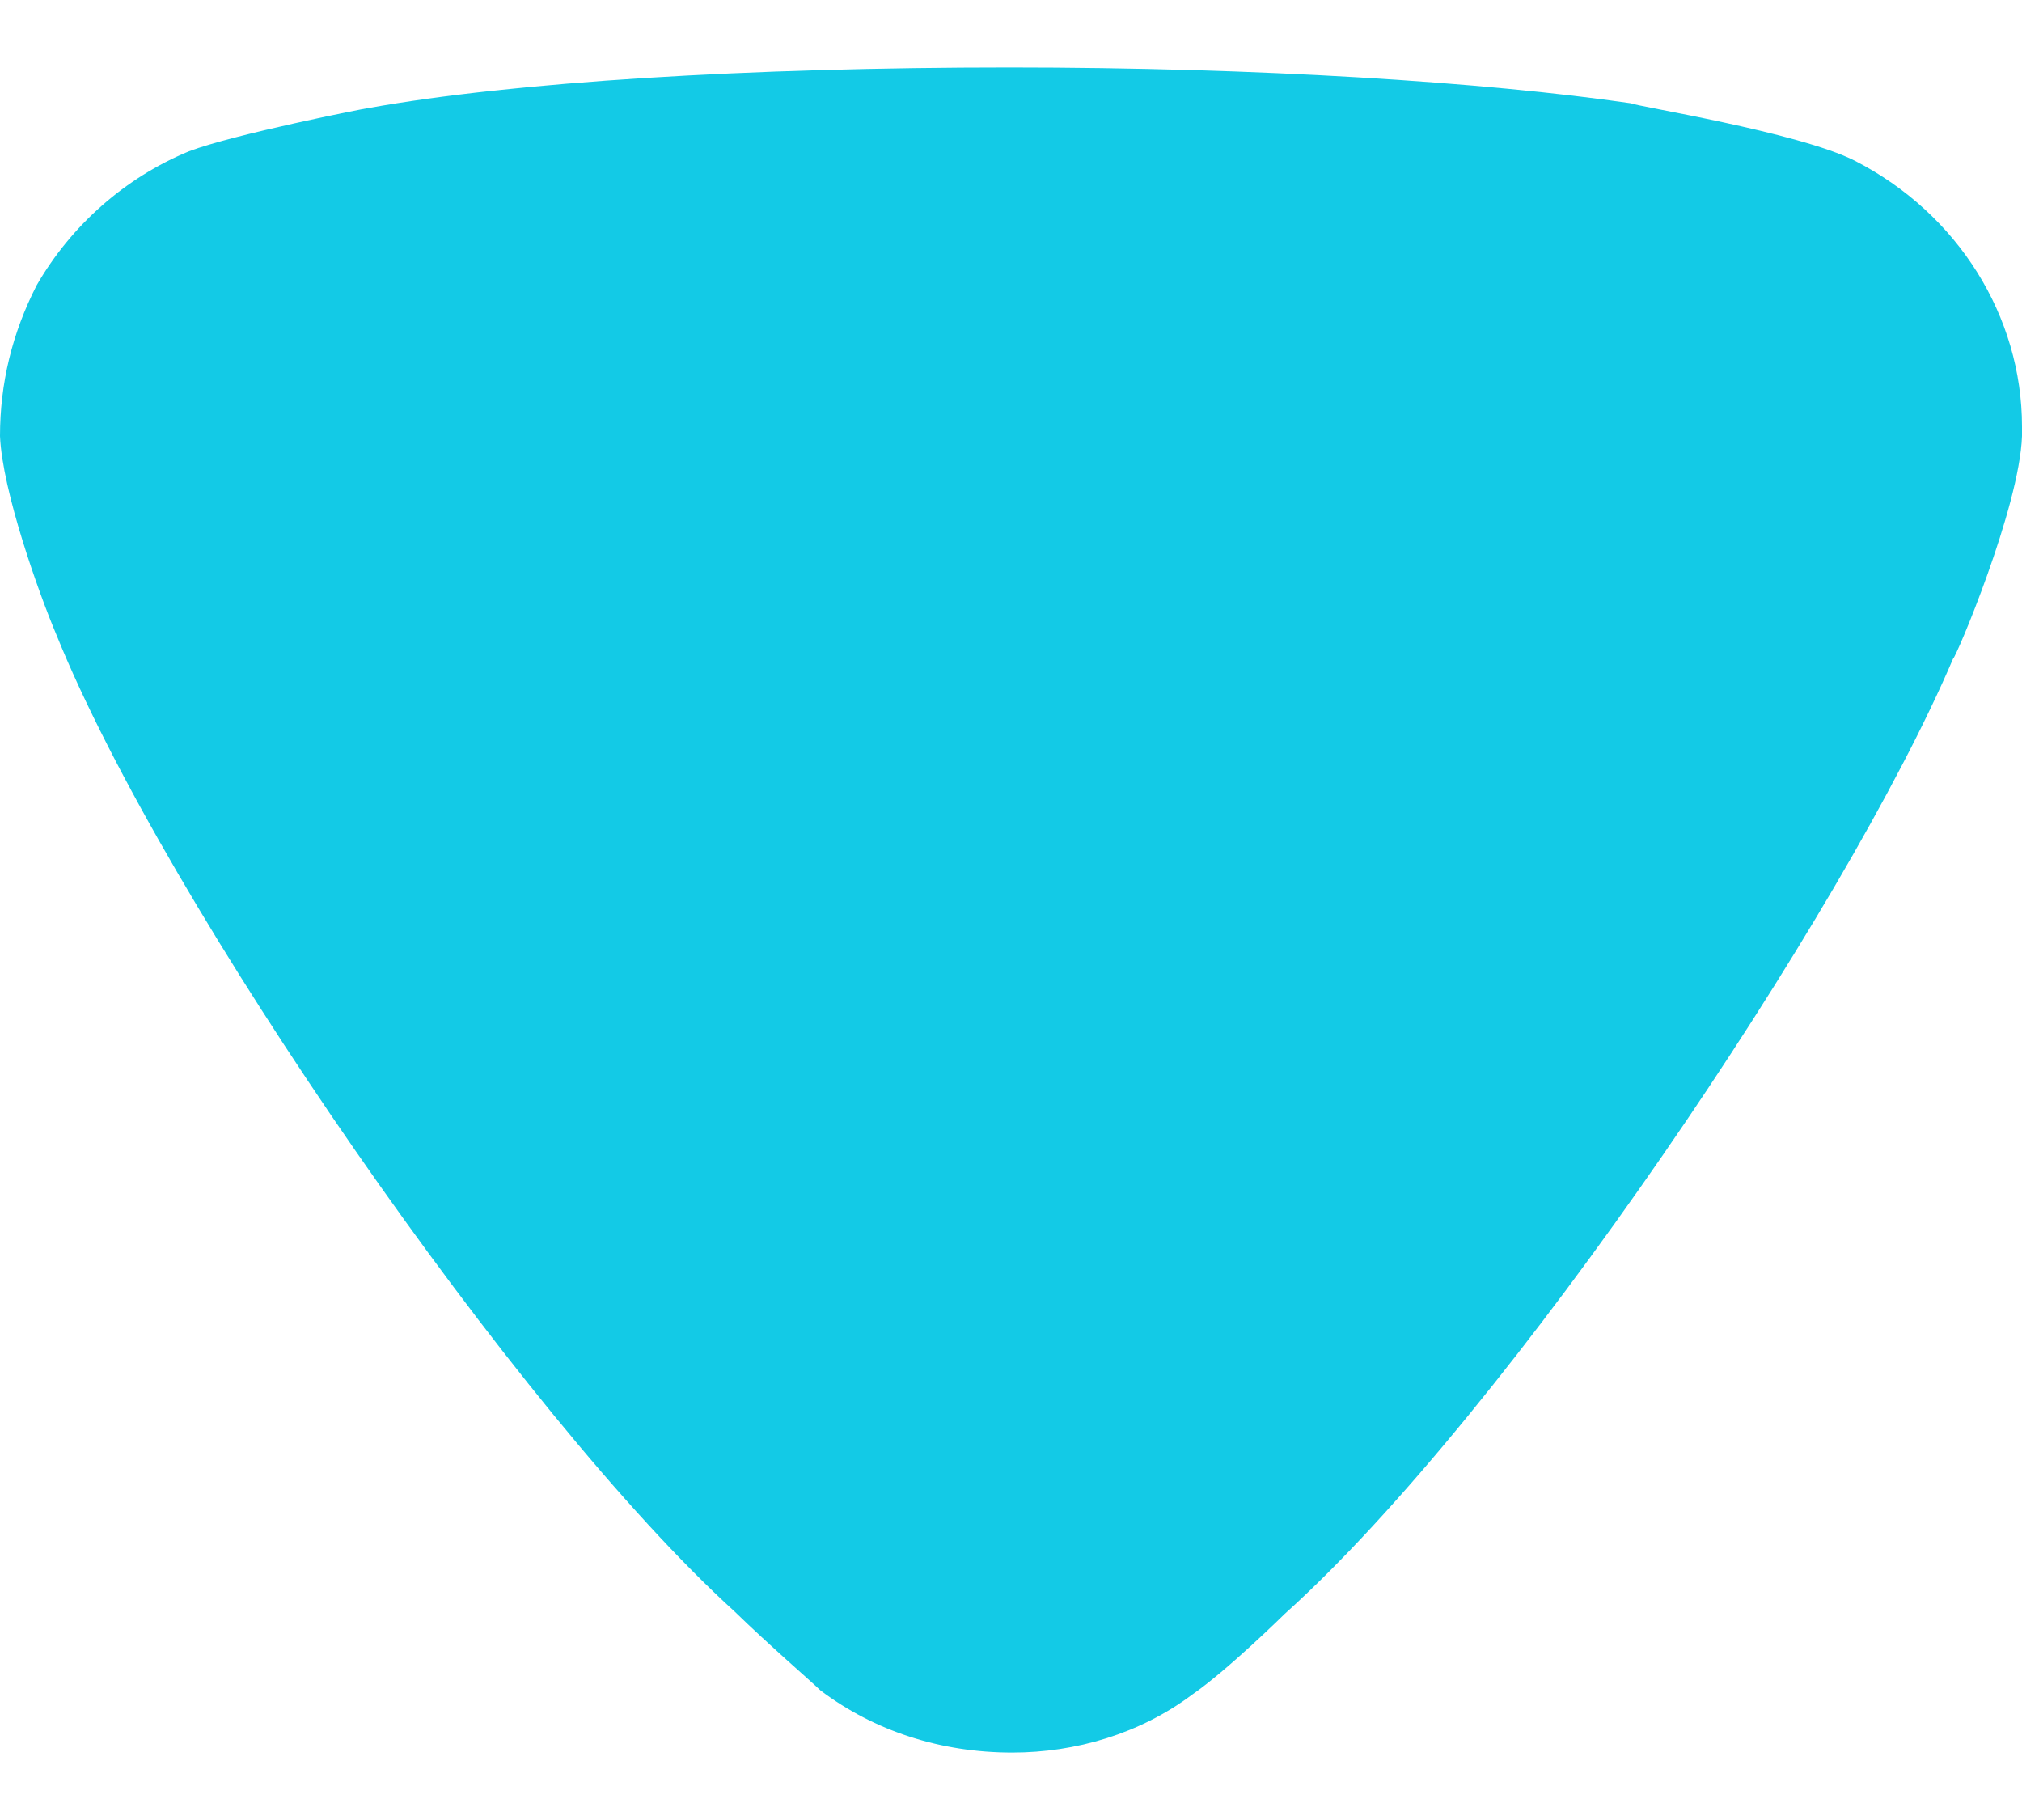
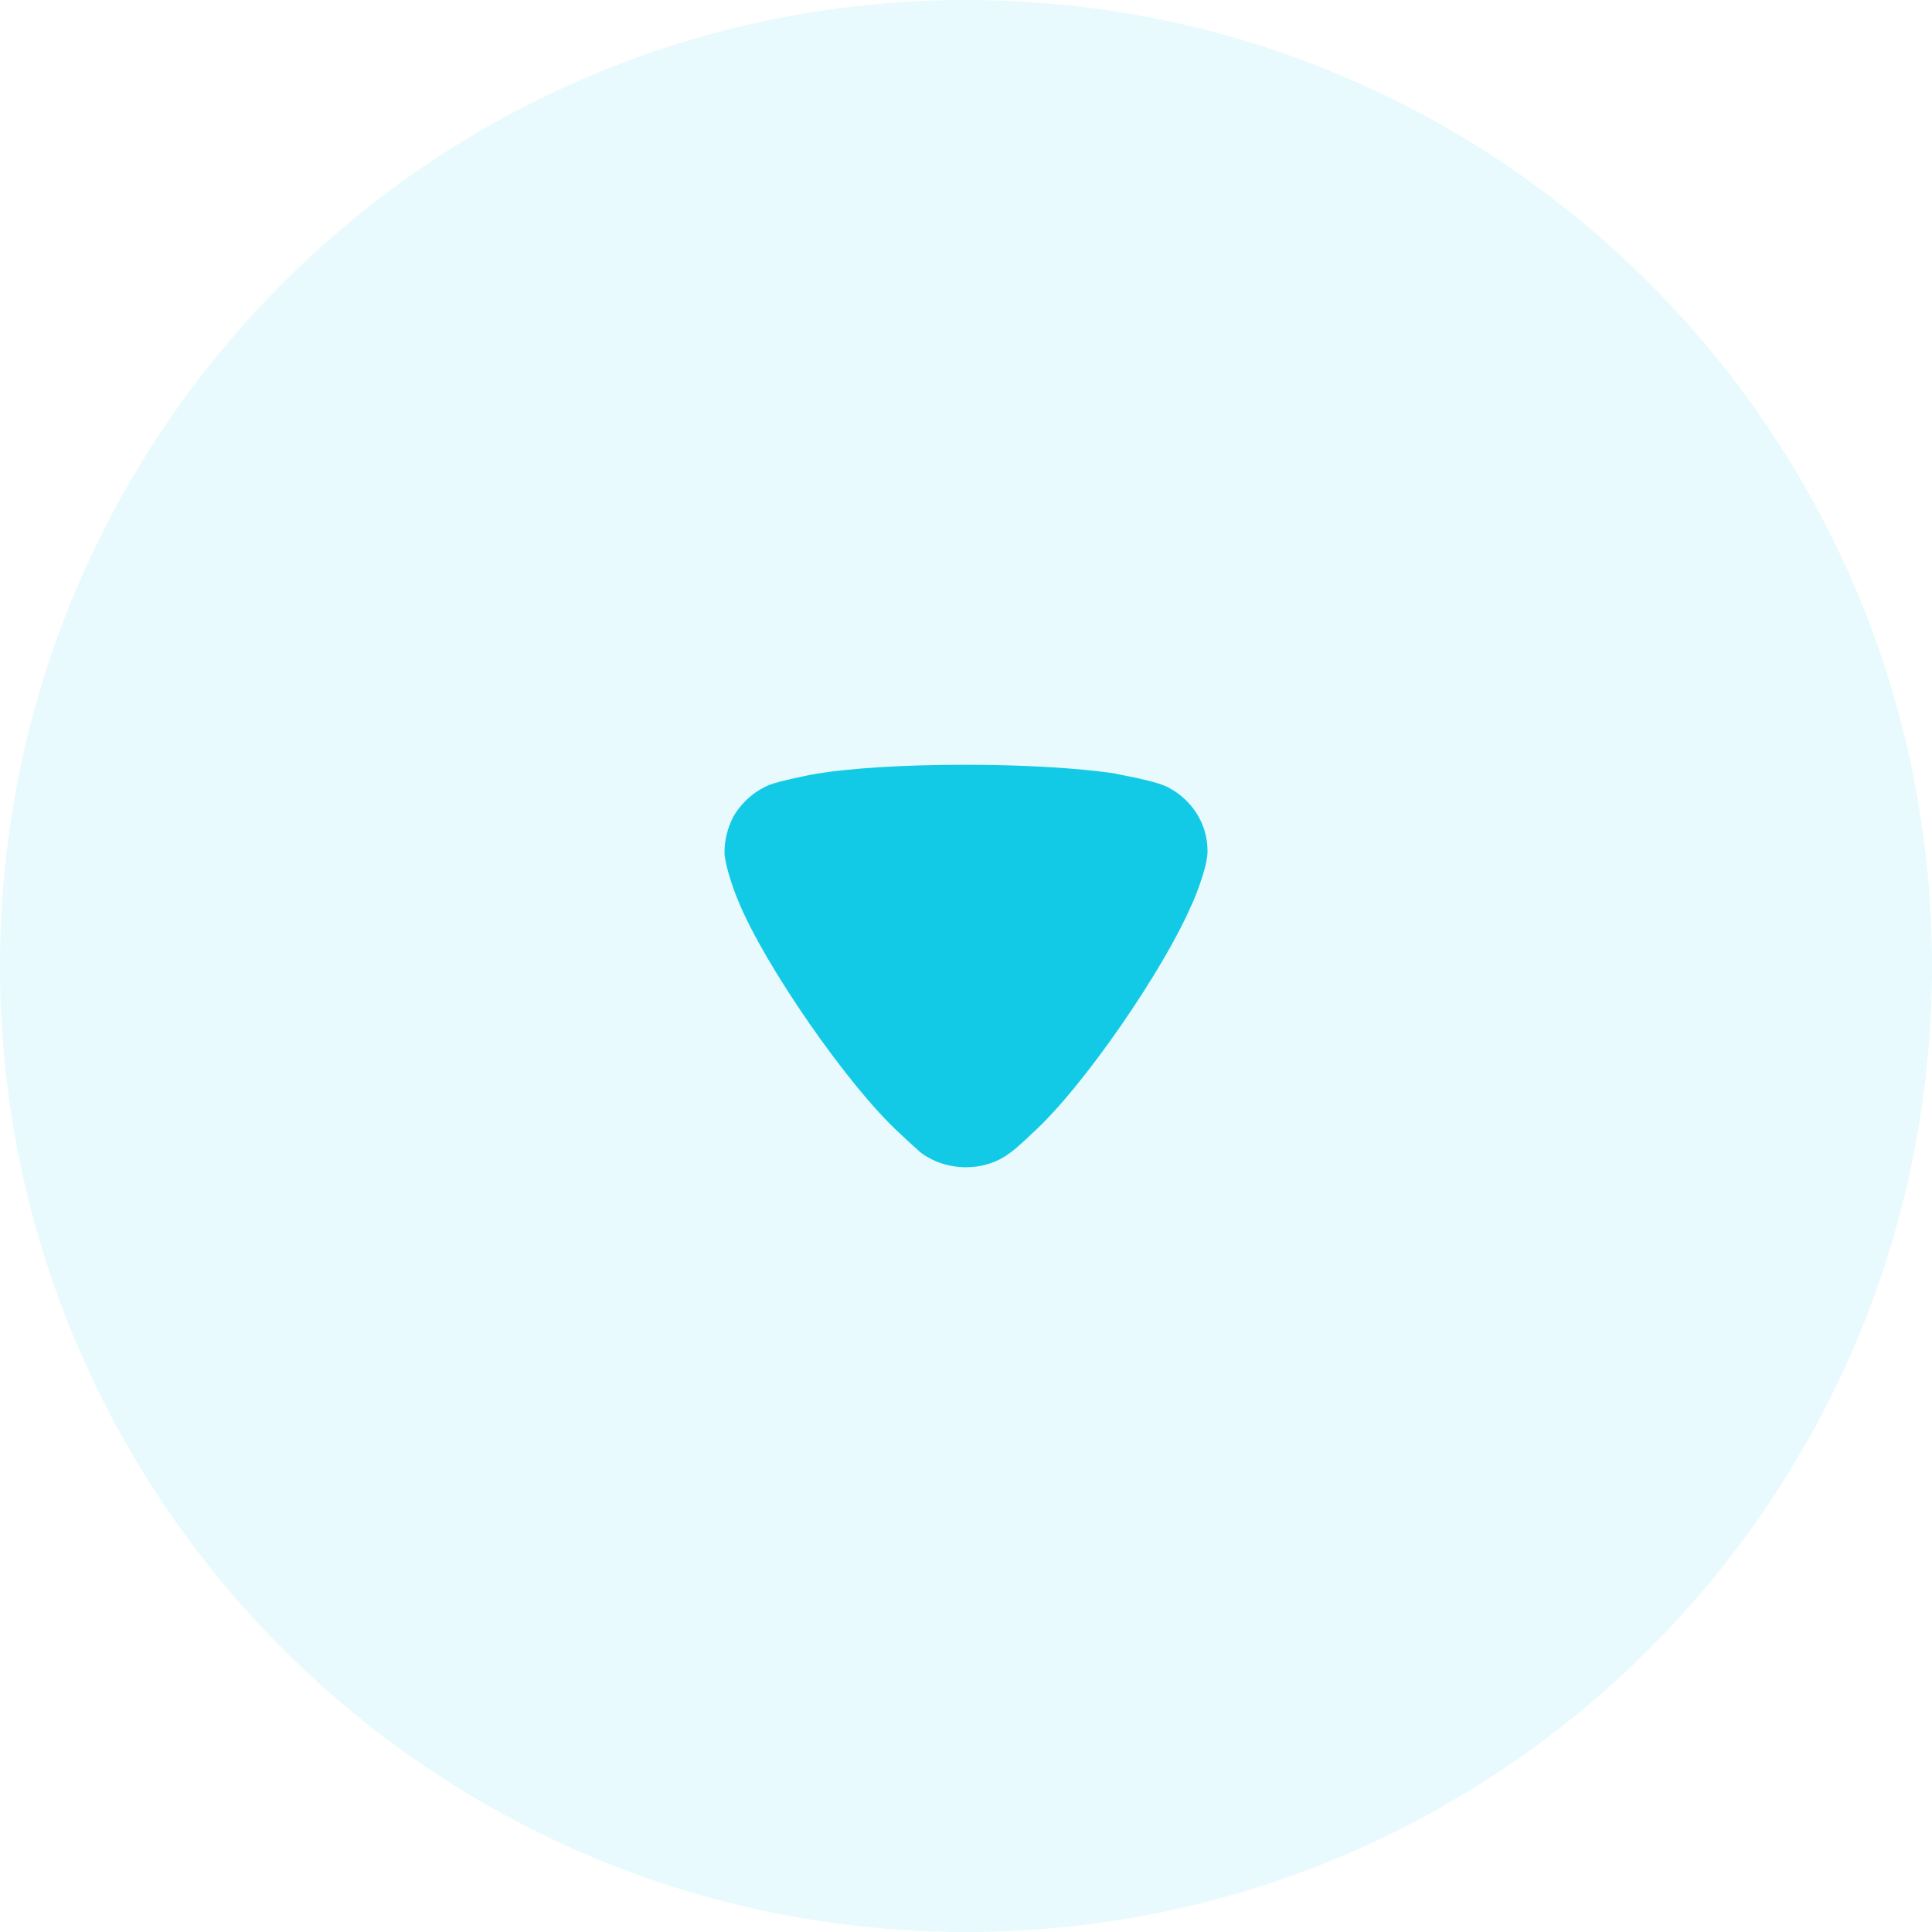
- <svg xmlns="http://www.w3.org/2000/svg" width="20" height="18" viewBox="0 0 20 18" fill="none">
-   <path d="M8.115 16.718C8.018 16.624 7.605 16.268 7.265 15.937C5.127 13.995 1.627 8.929 0.558 6.278C0.387 5.875 0.023 4.857 0 4.313C0 3.792 0.12 3.295 0.363 2.821C0.703 2.23 1.238 1.756 1.87 1.496C2.308 1.329 3.62 1.069 3.643 1.069C5.078 0.81 7.41 0.667 9.987 0.667C12.442 0.667 14.678 0.81 16.135 1.022C16.158 1.047 17.788 1.306 18.347 1.59C19.367 2.112 20 3.13 20 4.219V4.313C19.975 5.023 19.342 6.515 19.318 6.515C18.248 9.024 14.92 13.972 12.708 15.961C12.708 15.961 12.14 16.521 11.785 16.765C11.275 17.145 10.643 17.333 10.012 17.333C9.307 17.333 8.65 17.121 8.115 16.718Z" fill="#13CAE6" />
+ <svg xmlns="http://www.w3.org/2000/svg" width="65" height="65" viewBox="0 0 80 80" fill="none">
+   <path d="M38.115 47.718C38.018 47.624 37.605 47.268 37.265 46.937C35.127 44.995 31.627 39.929 30.558 37.278C30.387 36.875 30.023 35.857 30 35.313C30 34.792 30.12 34.295 30.363 33.821C30.703 33.23 31.238 32.756 31.87 32.496C32.308 32.329 33.62 32.069 33.643 32.069C35.078 31.809 37.41 31.667 39.987 31.667C42.442 31.667 44.678 31.809 46.135 32.022C46.158 32.047 47.788 32.306 48.347 32.59C49.367 33.112 50 34.13 50 35.219V35.313C49.975 36.023 49.342 37.515 49.318 37.515C48.248 40.023 44.92 44.972 42.708 46.961C42.708 46.961 42.14 47.522 41.785 47.765C41.275 48.145 40.643 48.333 40.012 48.333C39.307 48.333 38.65 48.121 38.115 47.718Z" fill="#13CAE6" />
+   <circle opacity="0.1" cx="40" cy="40" r="40" fill="#13CAE6" />
</svg>
